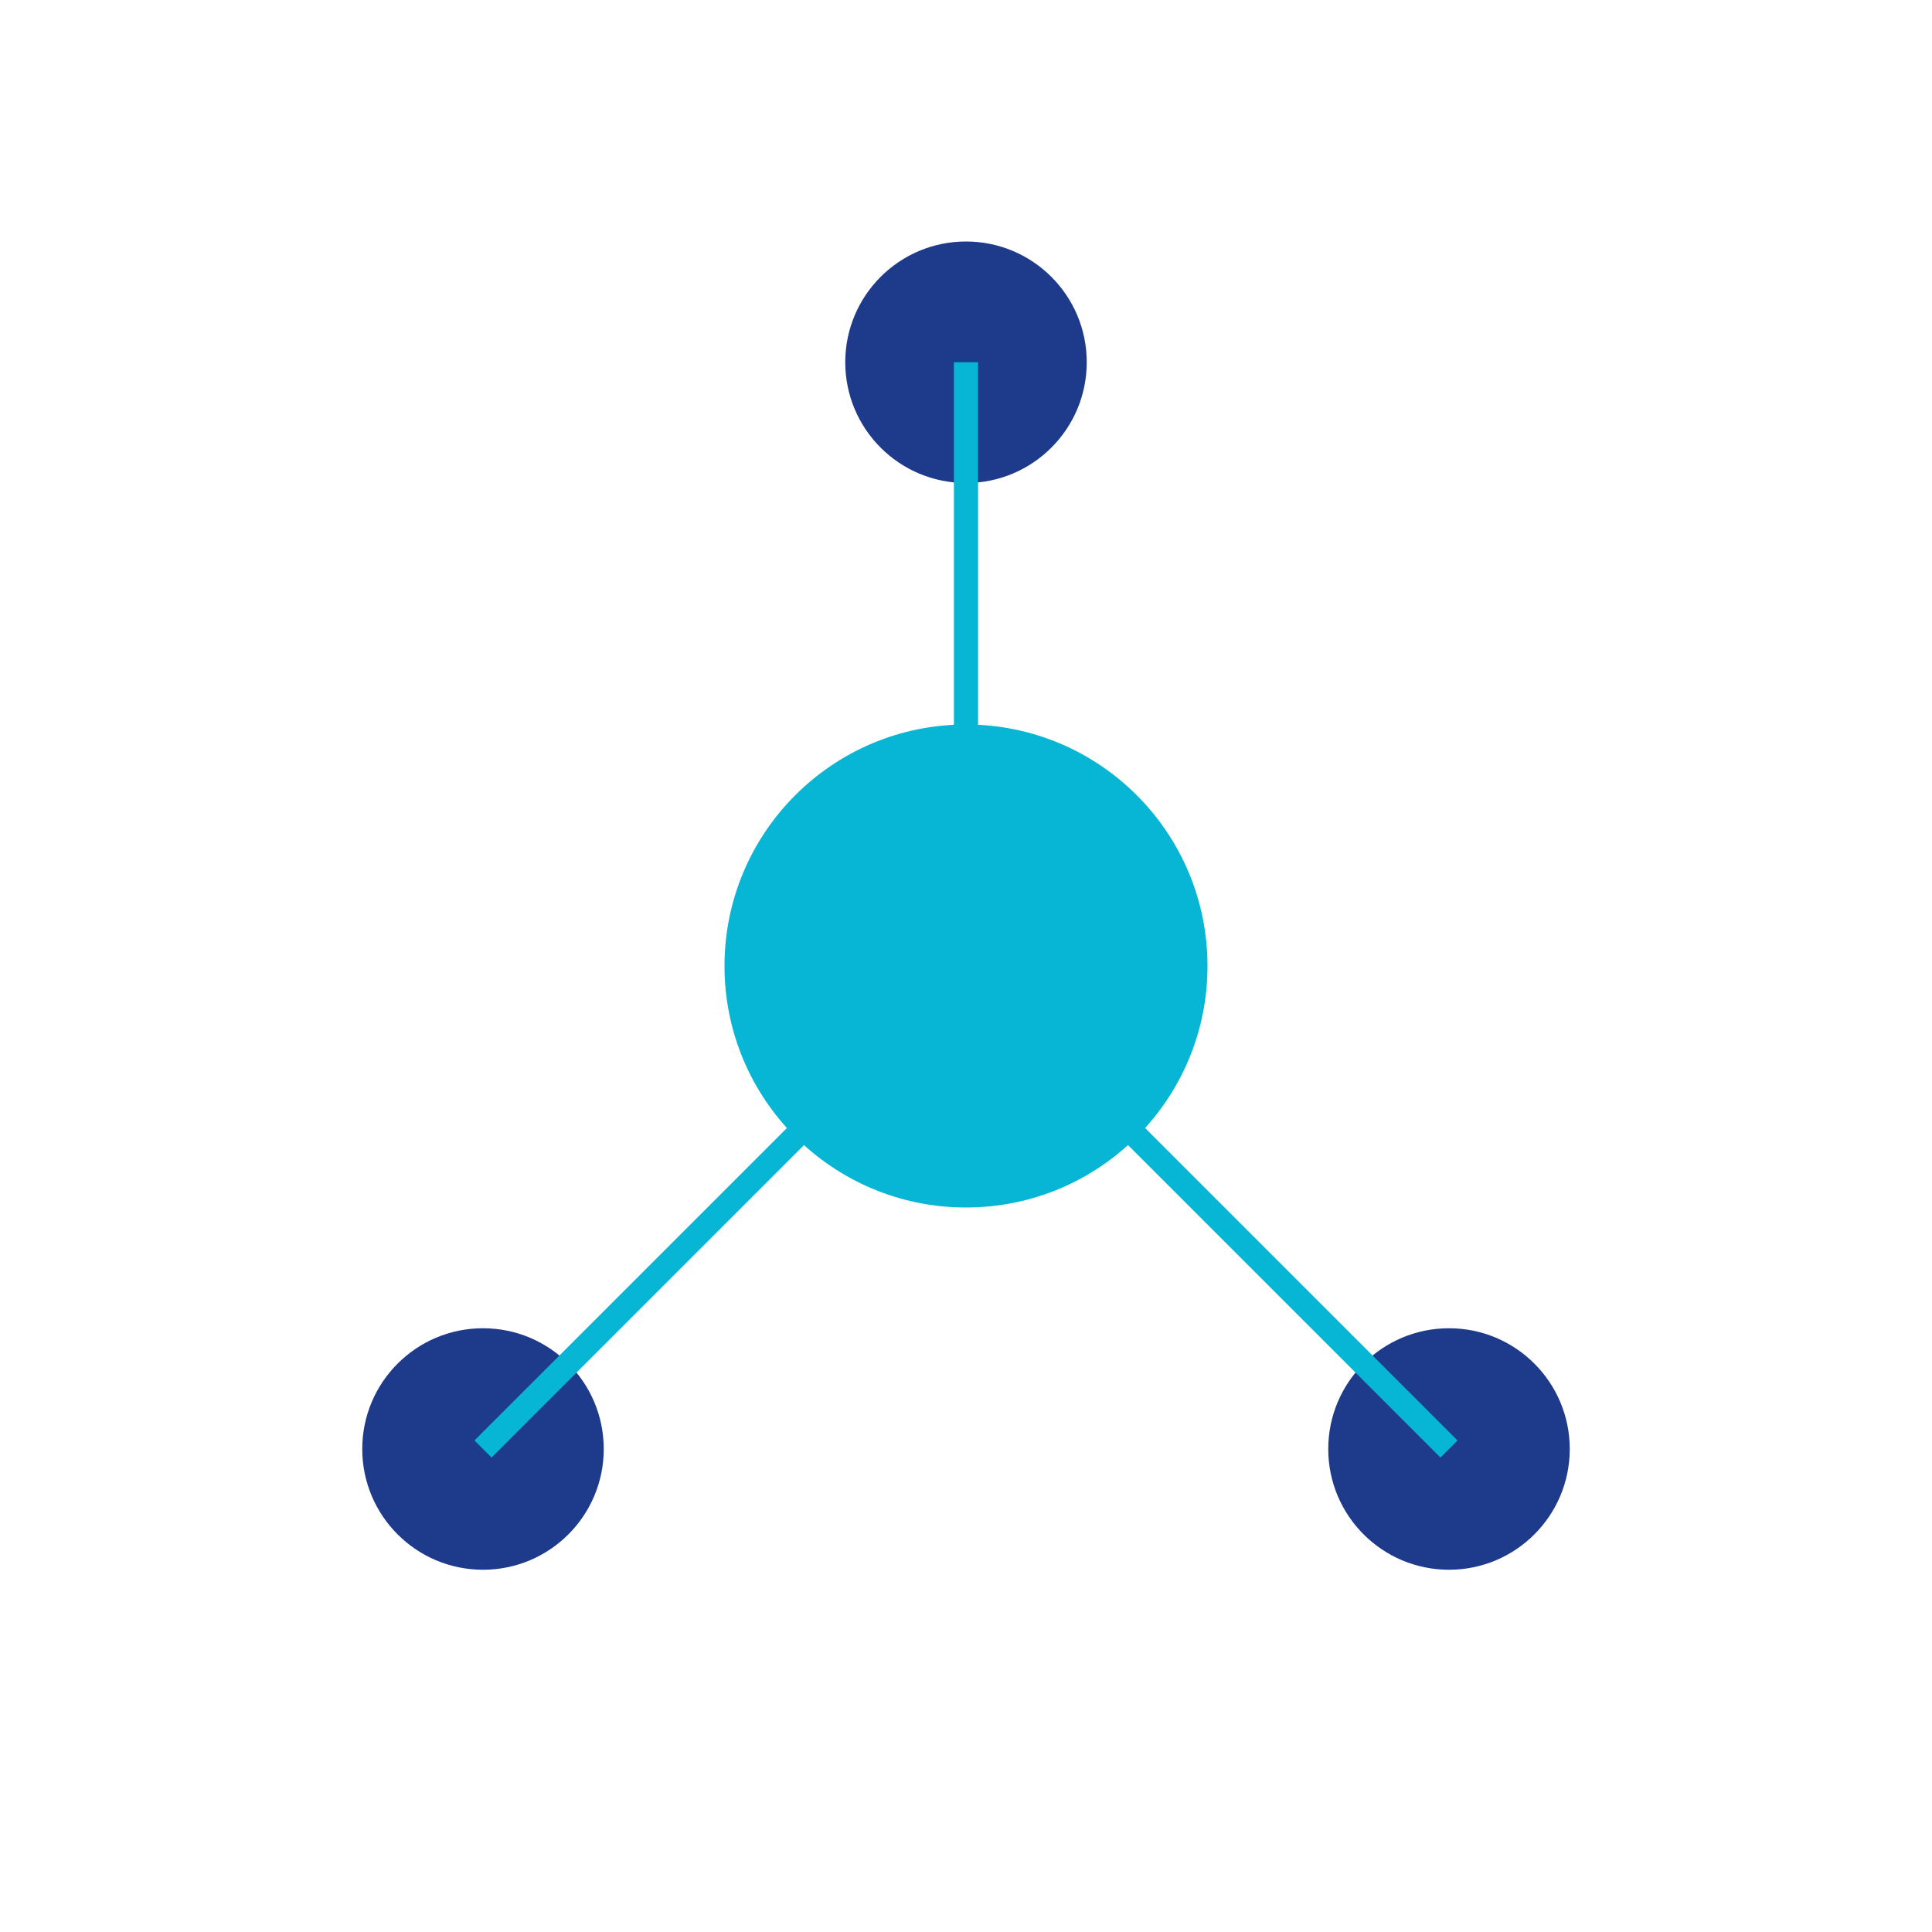
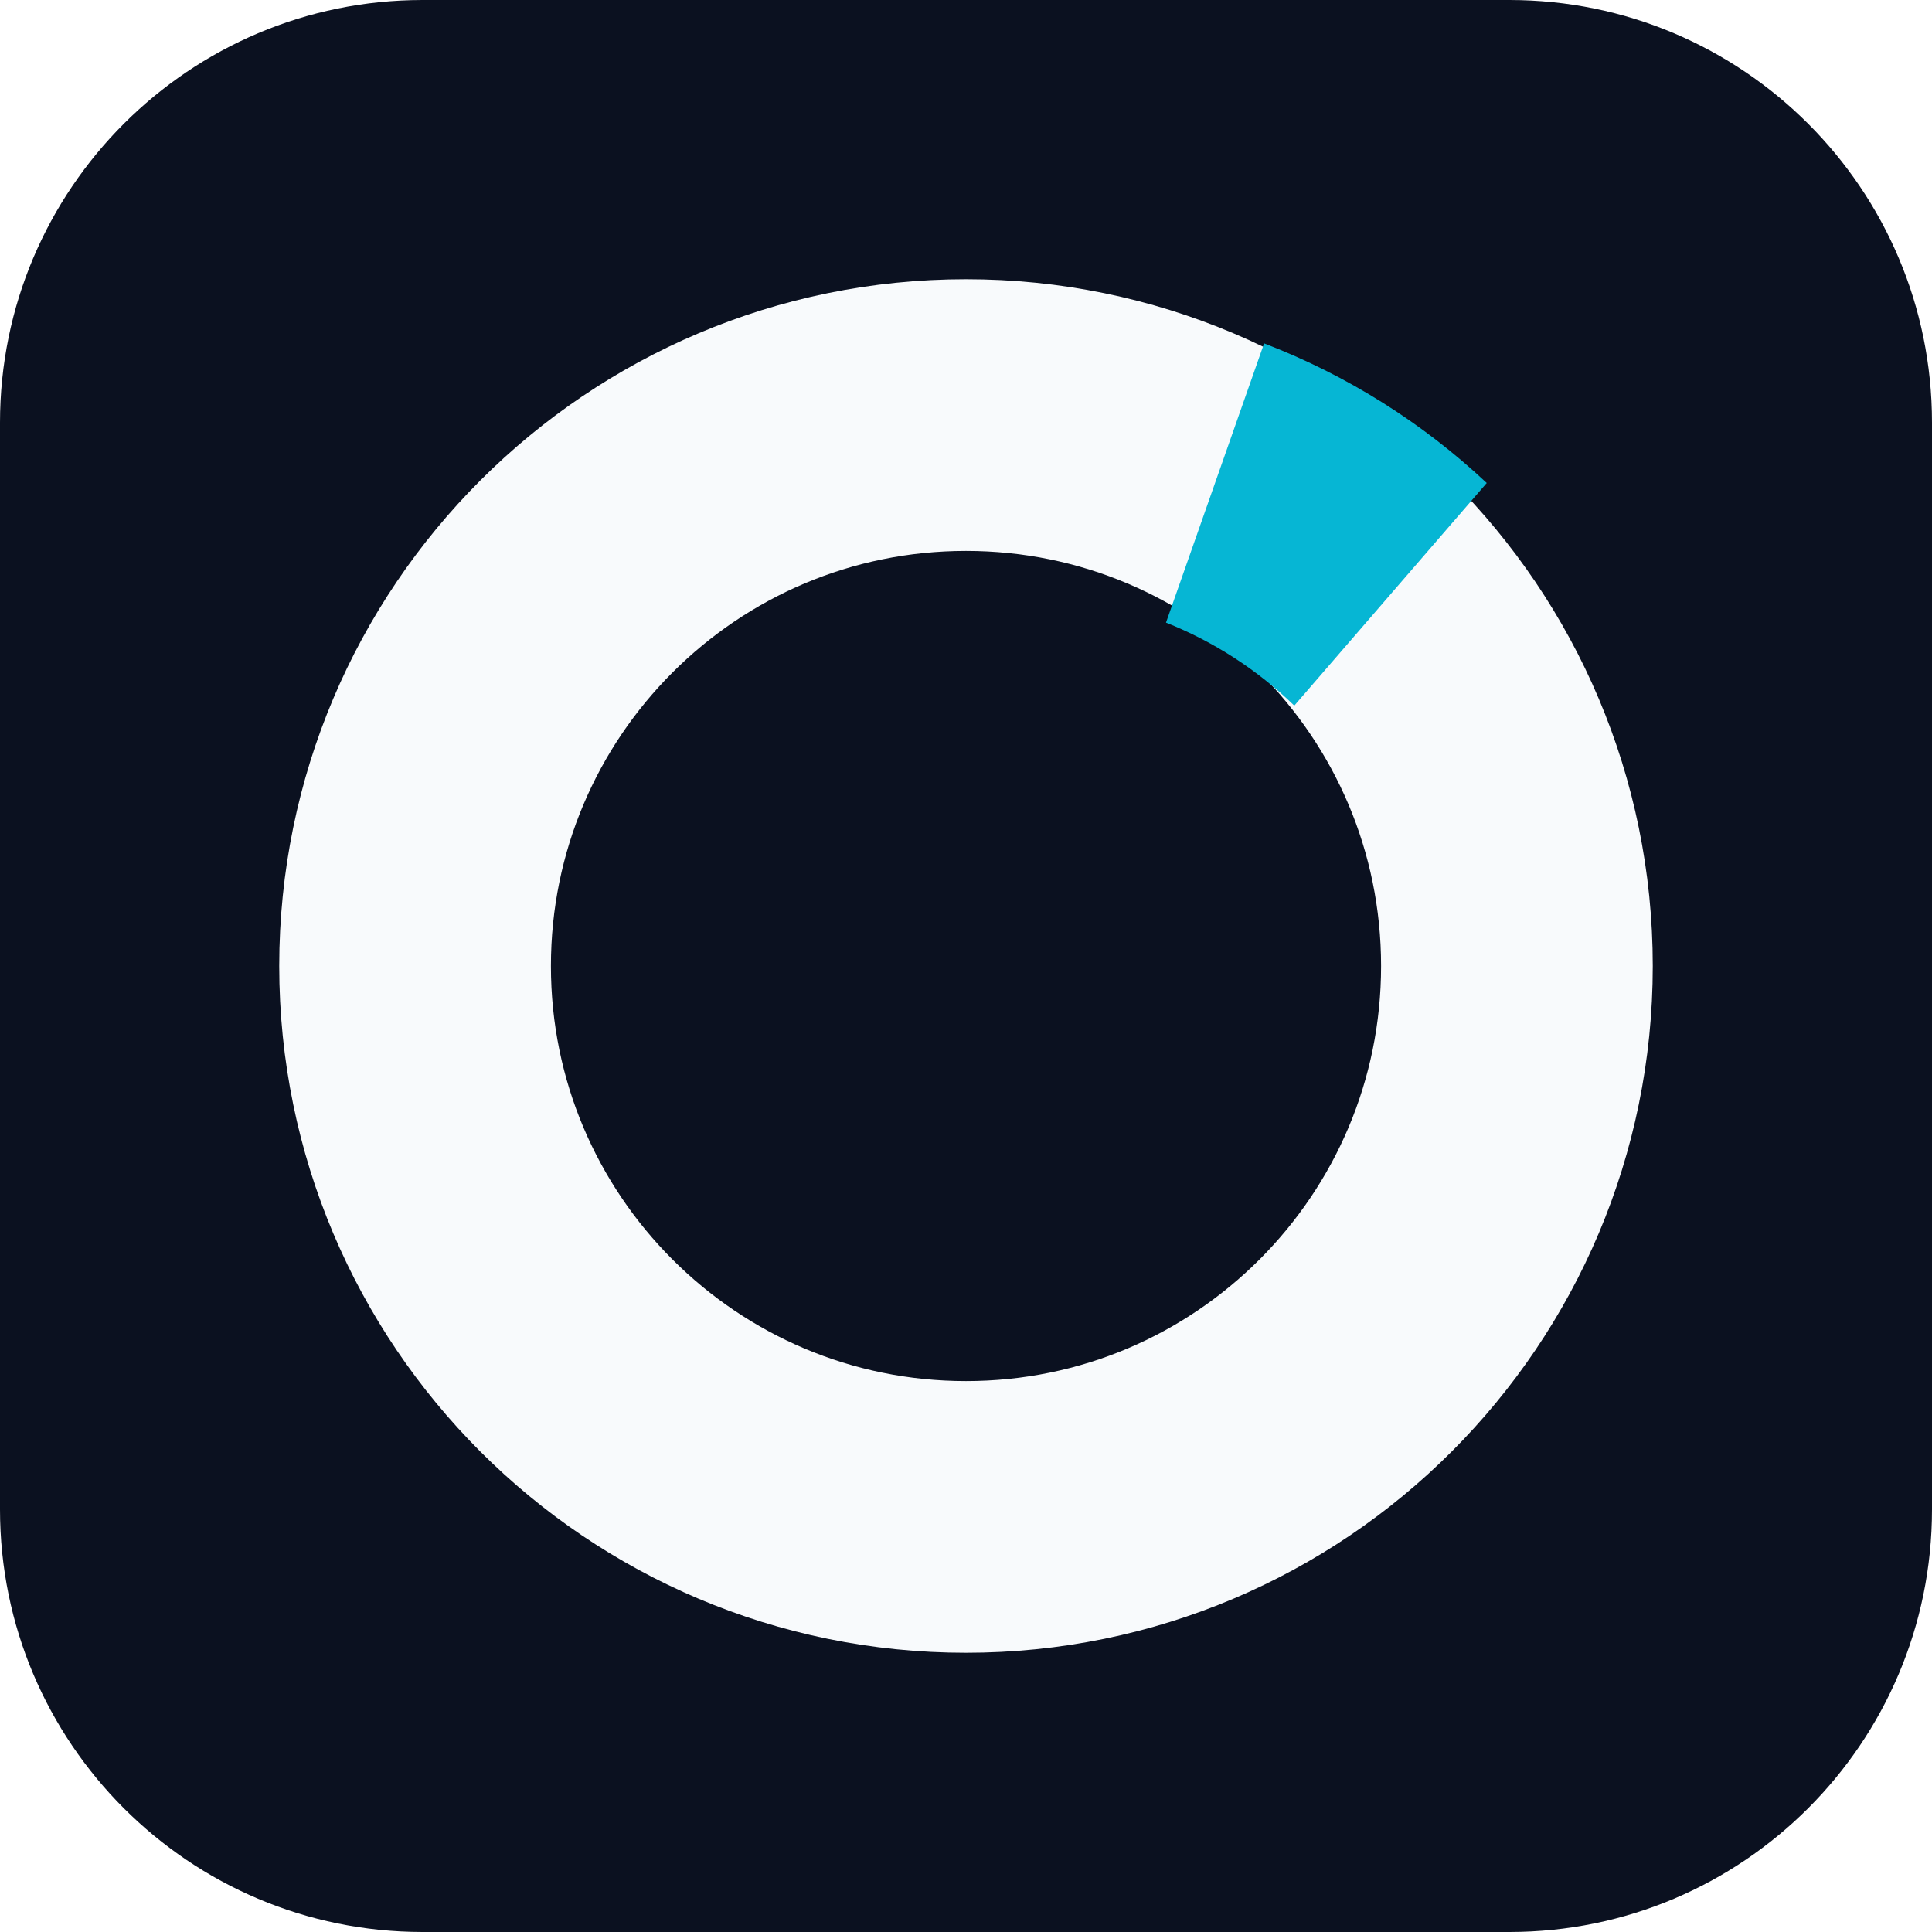
- <svg xmlns="http://www.w3.org/2000/svg" width="64" height="64" viewBox="0 0 160 160">
-   <circle cx="80" cy="80" r="20" fill="#06B6D4" />
-   <circle cx="40" cy="120" r="10" fill="#1E3A8A" />
-   <circle cx="120" cy="120" r="10" fill="#1E3A8A" />
-   <circle cx="80" cy="30" r="10" fill="#1E3A8A" />
-   <line x1="80" y1="80" x2="40" y2="120" stroke="#06B6D4" stroke-width="2" />
-   <line x1="80" y1="80" x2="120" y2="120" stroke="#06B6D4" stroke-width="2" />
-   <line x1="80" y1="80" x2="80" y2="30" stroke="#06B6D4" stroke-width="2" />
+ <svg xmlns="http://www.w3.org/2000/svg" width="512" height="512" viewBox="0 0 512 512" role="img" aria-label="Overclock Enterprise">
+   <rect width="512" height="512" rx="112" fill="#0B1120" />
+   <circle cx="256" cy="256" r="146" fill="none" stroke="#F8FAFC" stroke-width="72" />
+   <path d="M335 91a181 181 0 0 1 59 37l-51 59a104 104 0 0 0-34-22z" fill="#06B6D4" />
</svg>
